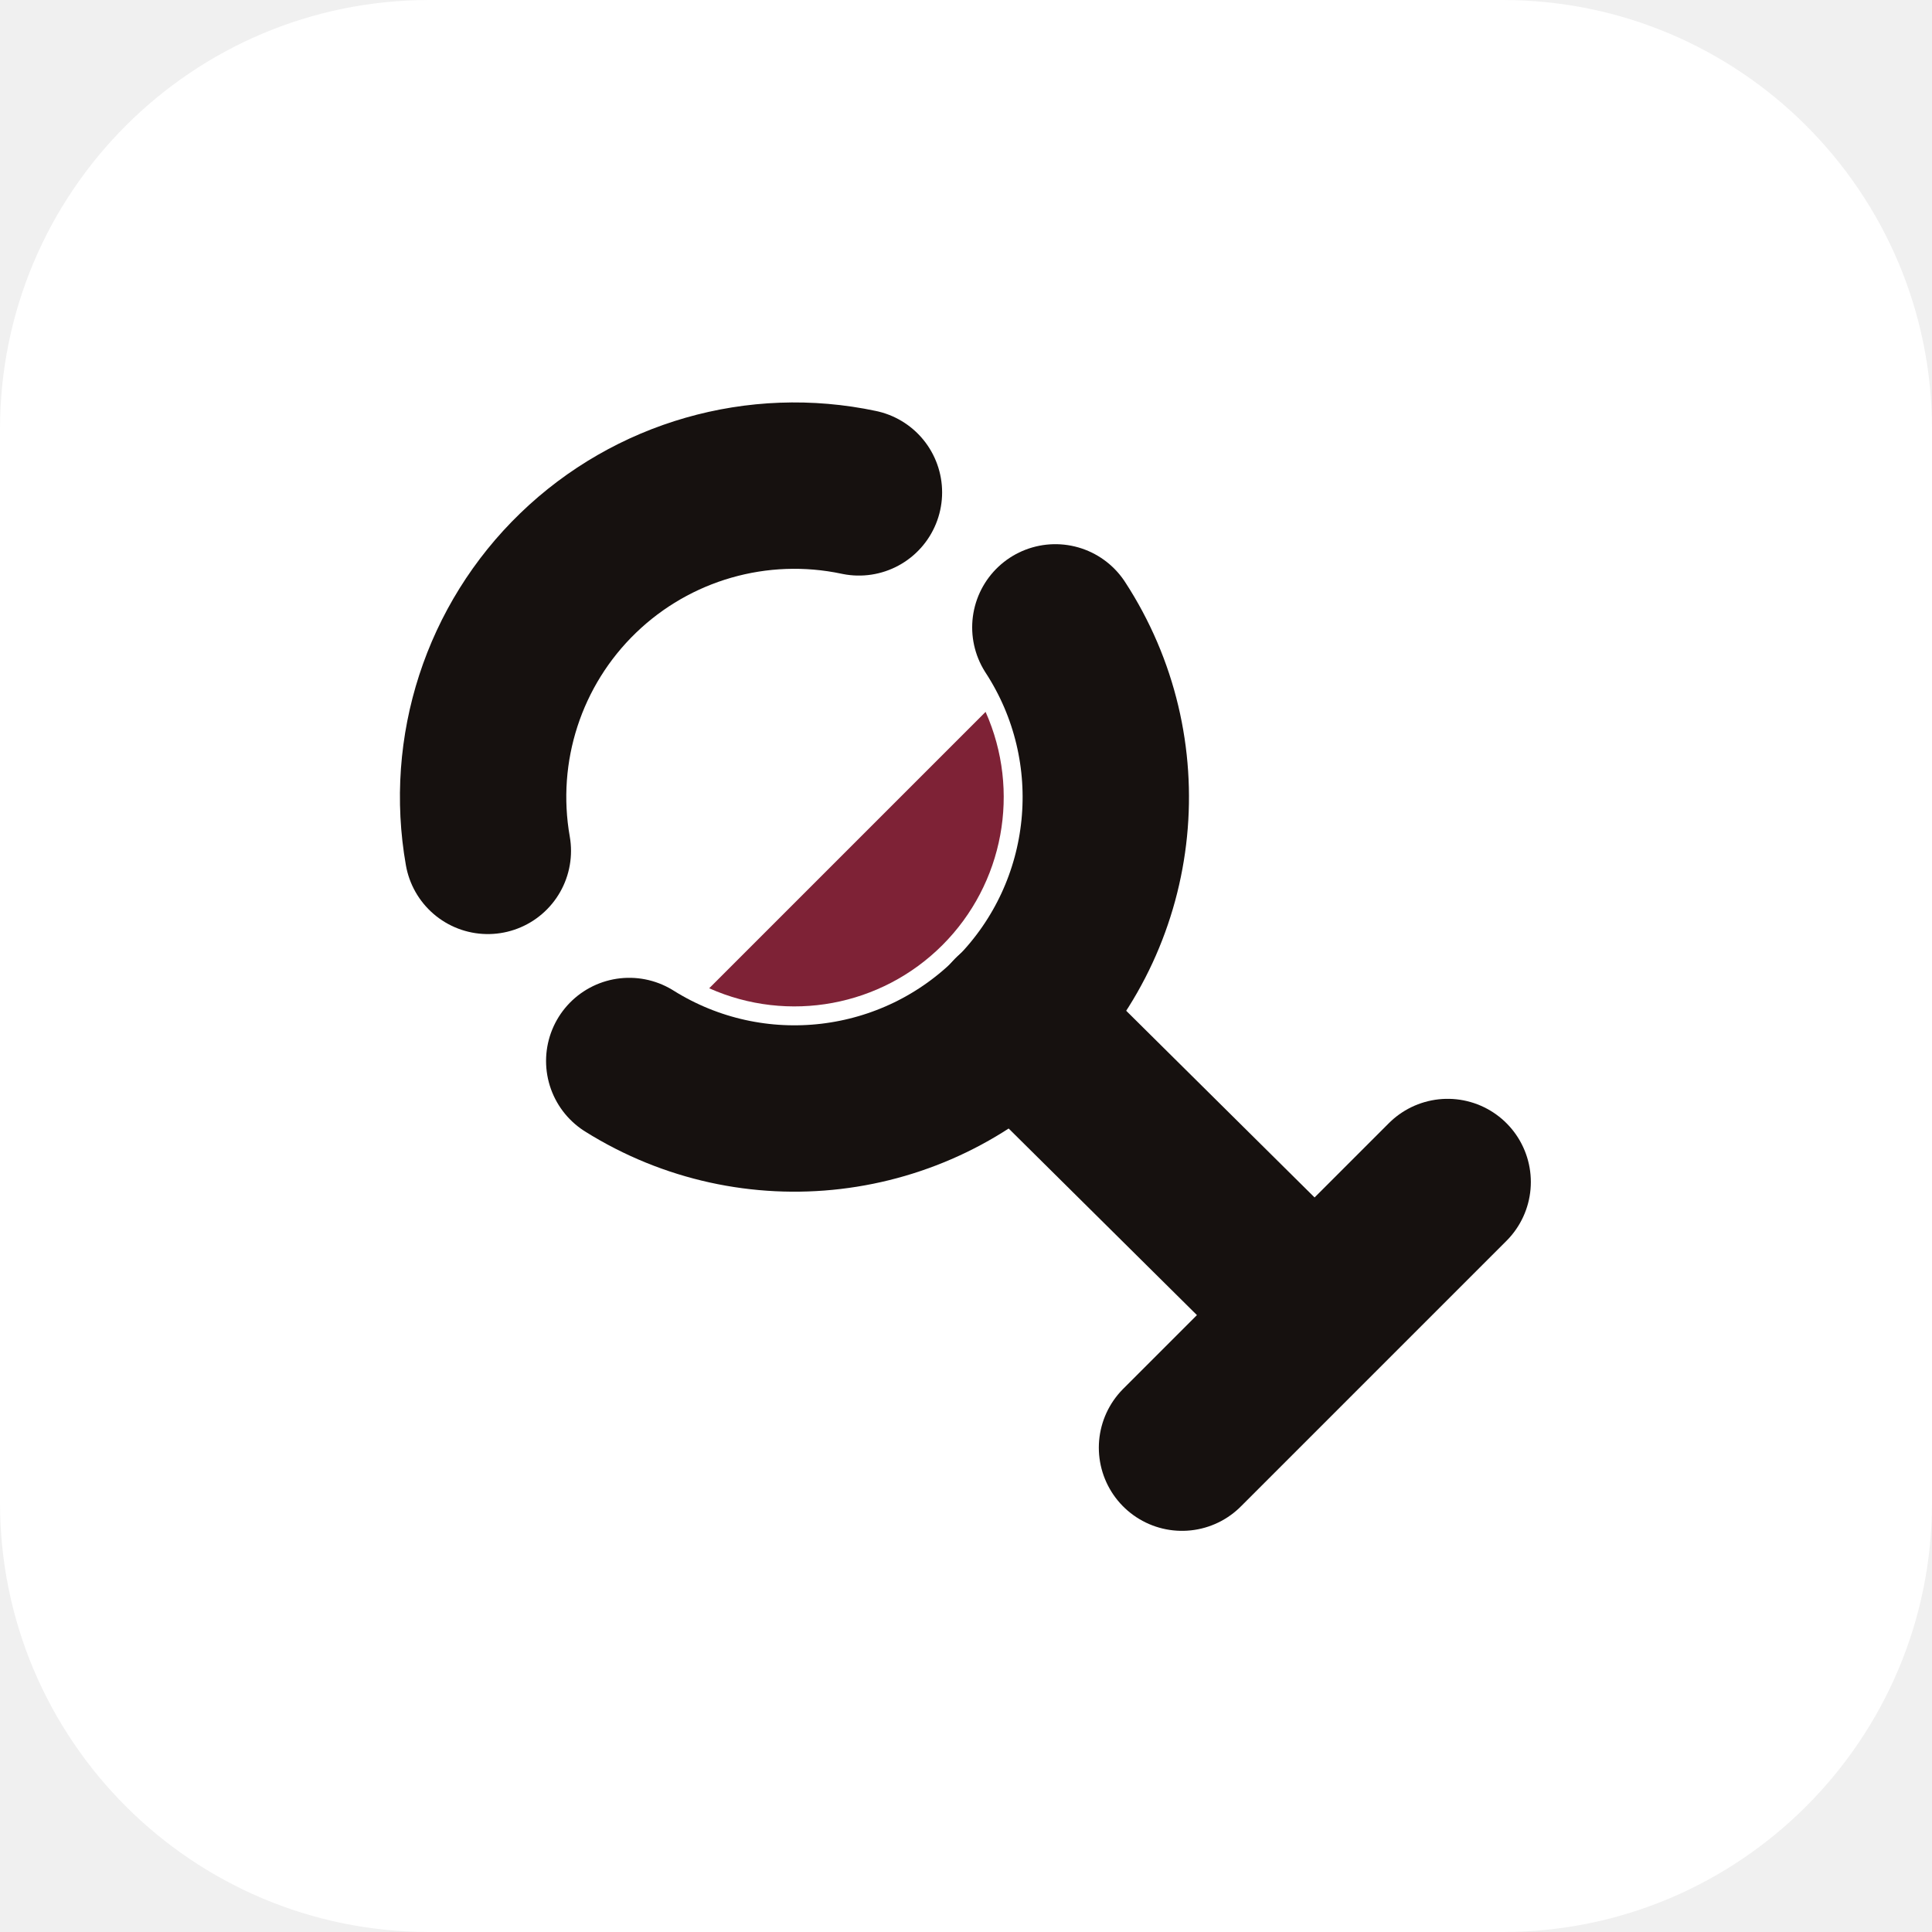
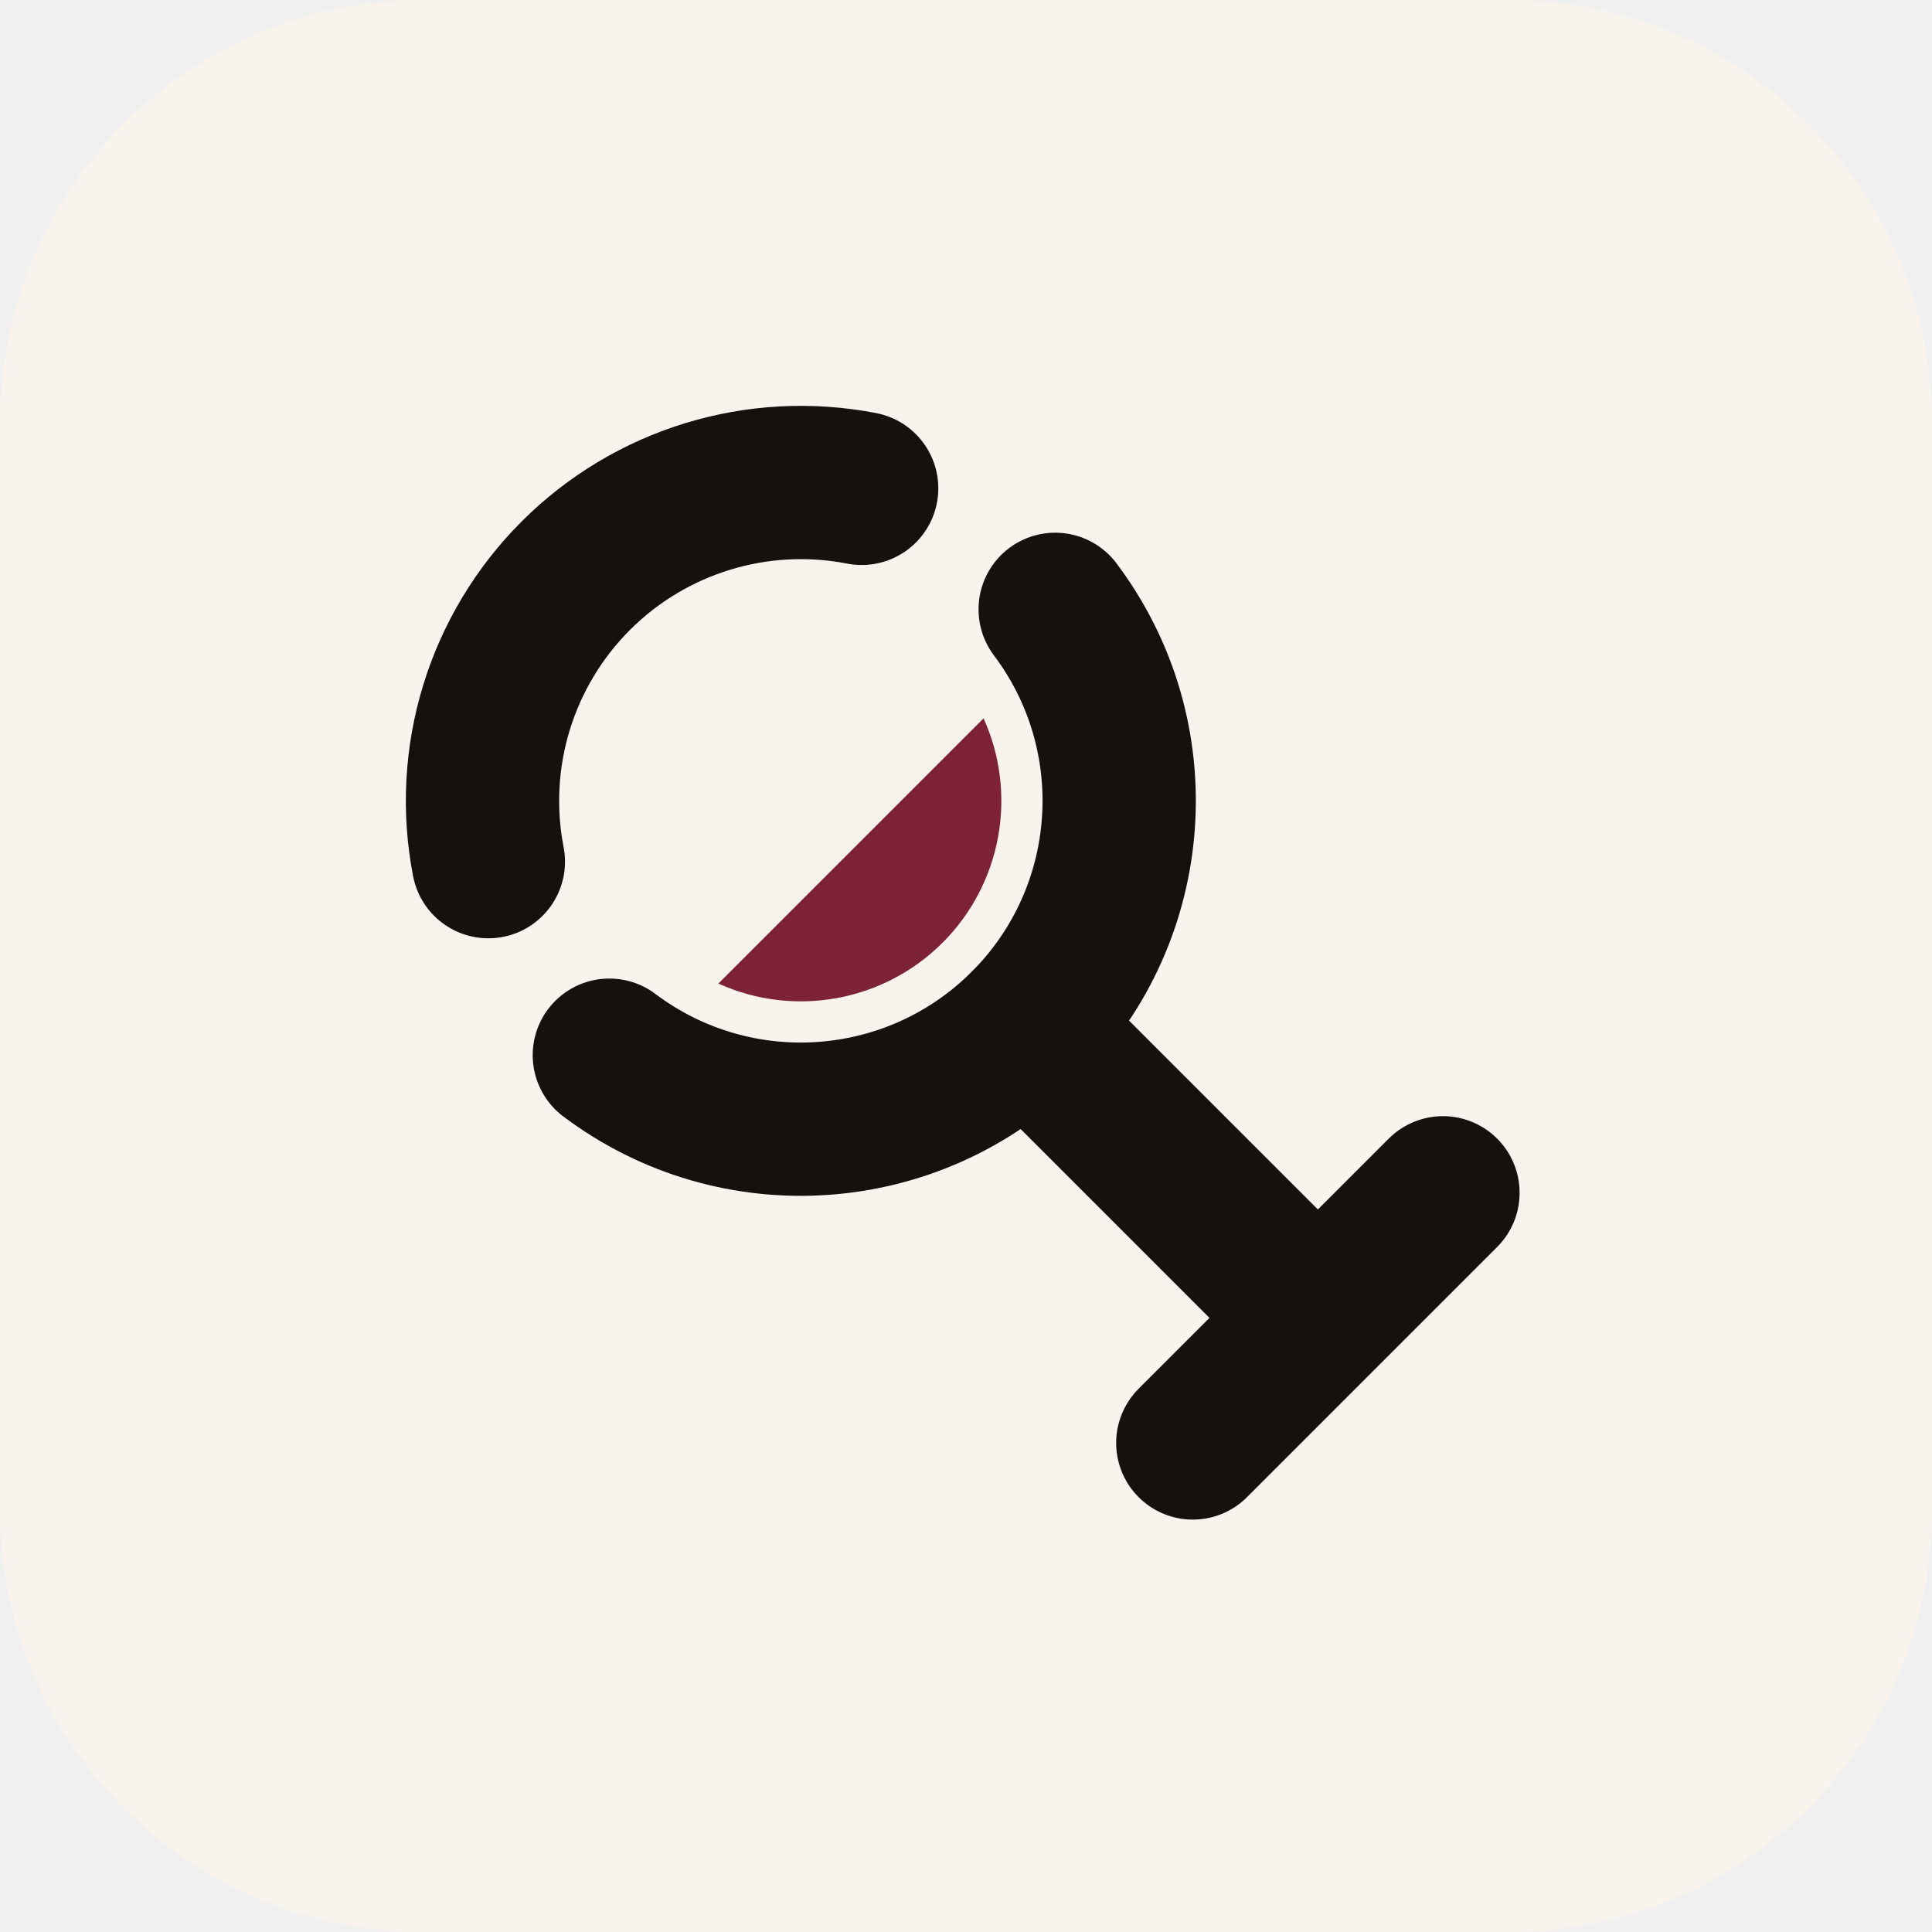
- <svg xmlns="http://www.w3.org/2000/svg" viewBox="0 0 720 720">
-   <rect width="720" height="720" rx="160" fill="#FFFFFF" />
-   <path d="M 367.3 265.3 A 78 78 0 0 1 264.3 368.3 Z" fill="#7E2236" />
-   <g fill="none" stroke="#16110F" stroke-width="62" stroke-linecap="round">
-     <path d="M 181.8 317.1 A 116 116 0 0 1 320.1 183.5" />
-     <path d="M 393.3 233.8 A 116 116 0 0 1 234.5 395.4" />
-     <path d="M 378.0 379.0 L 490 490 M 440.5 539.5 L 539.5 440.5" />
+ <svg xmlns="http://www.w3.org/2000/svg" viewBox="0 0 256 256">
+   <rect width="256" height="256" rx="56" fill="#F8F3EC" />
+   <g transform="translate(28 28) scale(0.78125) translate(100 100) rotate(-45)" fill="none" stroke="#16110F" stroke-width="26" stroke-linecap="round">
+     <path d="M 53.47 7.52 A 54 54 0 0 1 -53.47 7.52" />
+     <path d="M 0 54 V 124 M -30 124 H 30" />
+     <path d="M -44.77 -30.2 A 54 54 0 0 1 44.77 -30.2" />
+     <path d="M -31.81 12 H 31.81 A 34 34 0 0 1 -31.81 12 Z" fill="#7E2236" stroke="none" />
  </g>
</svg>
